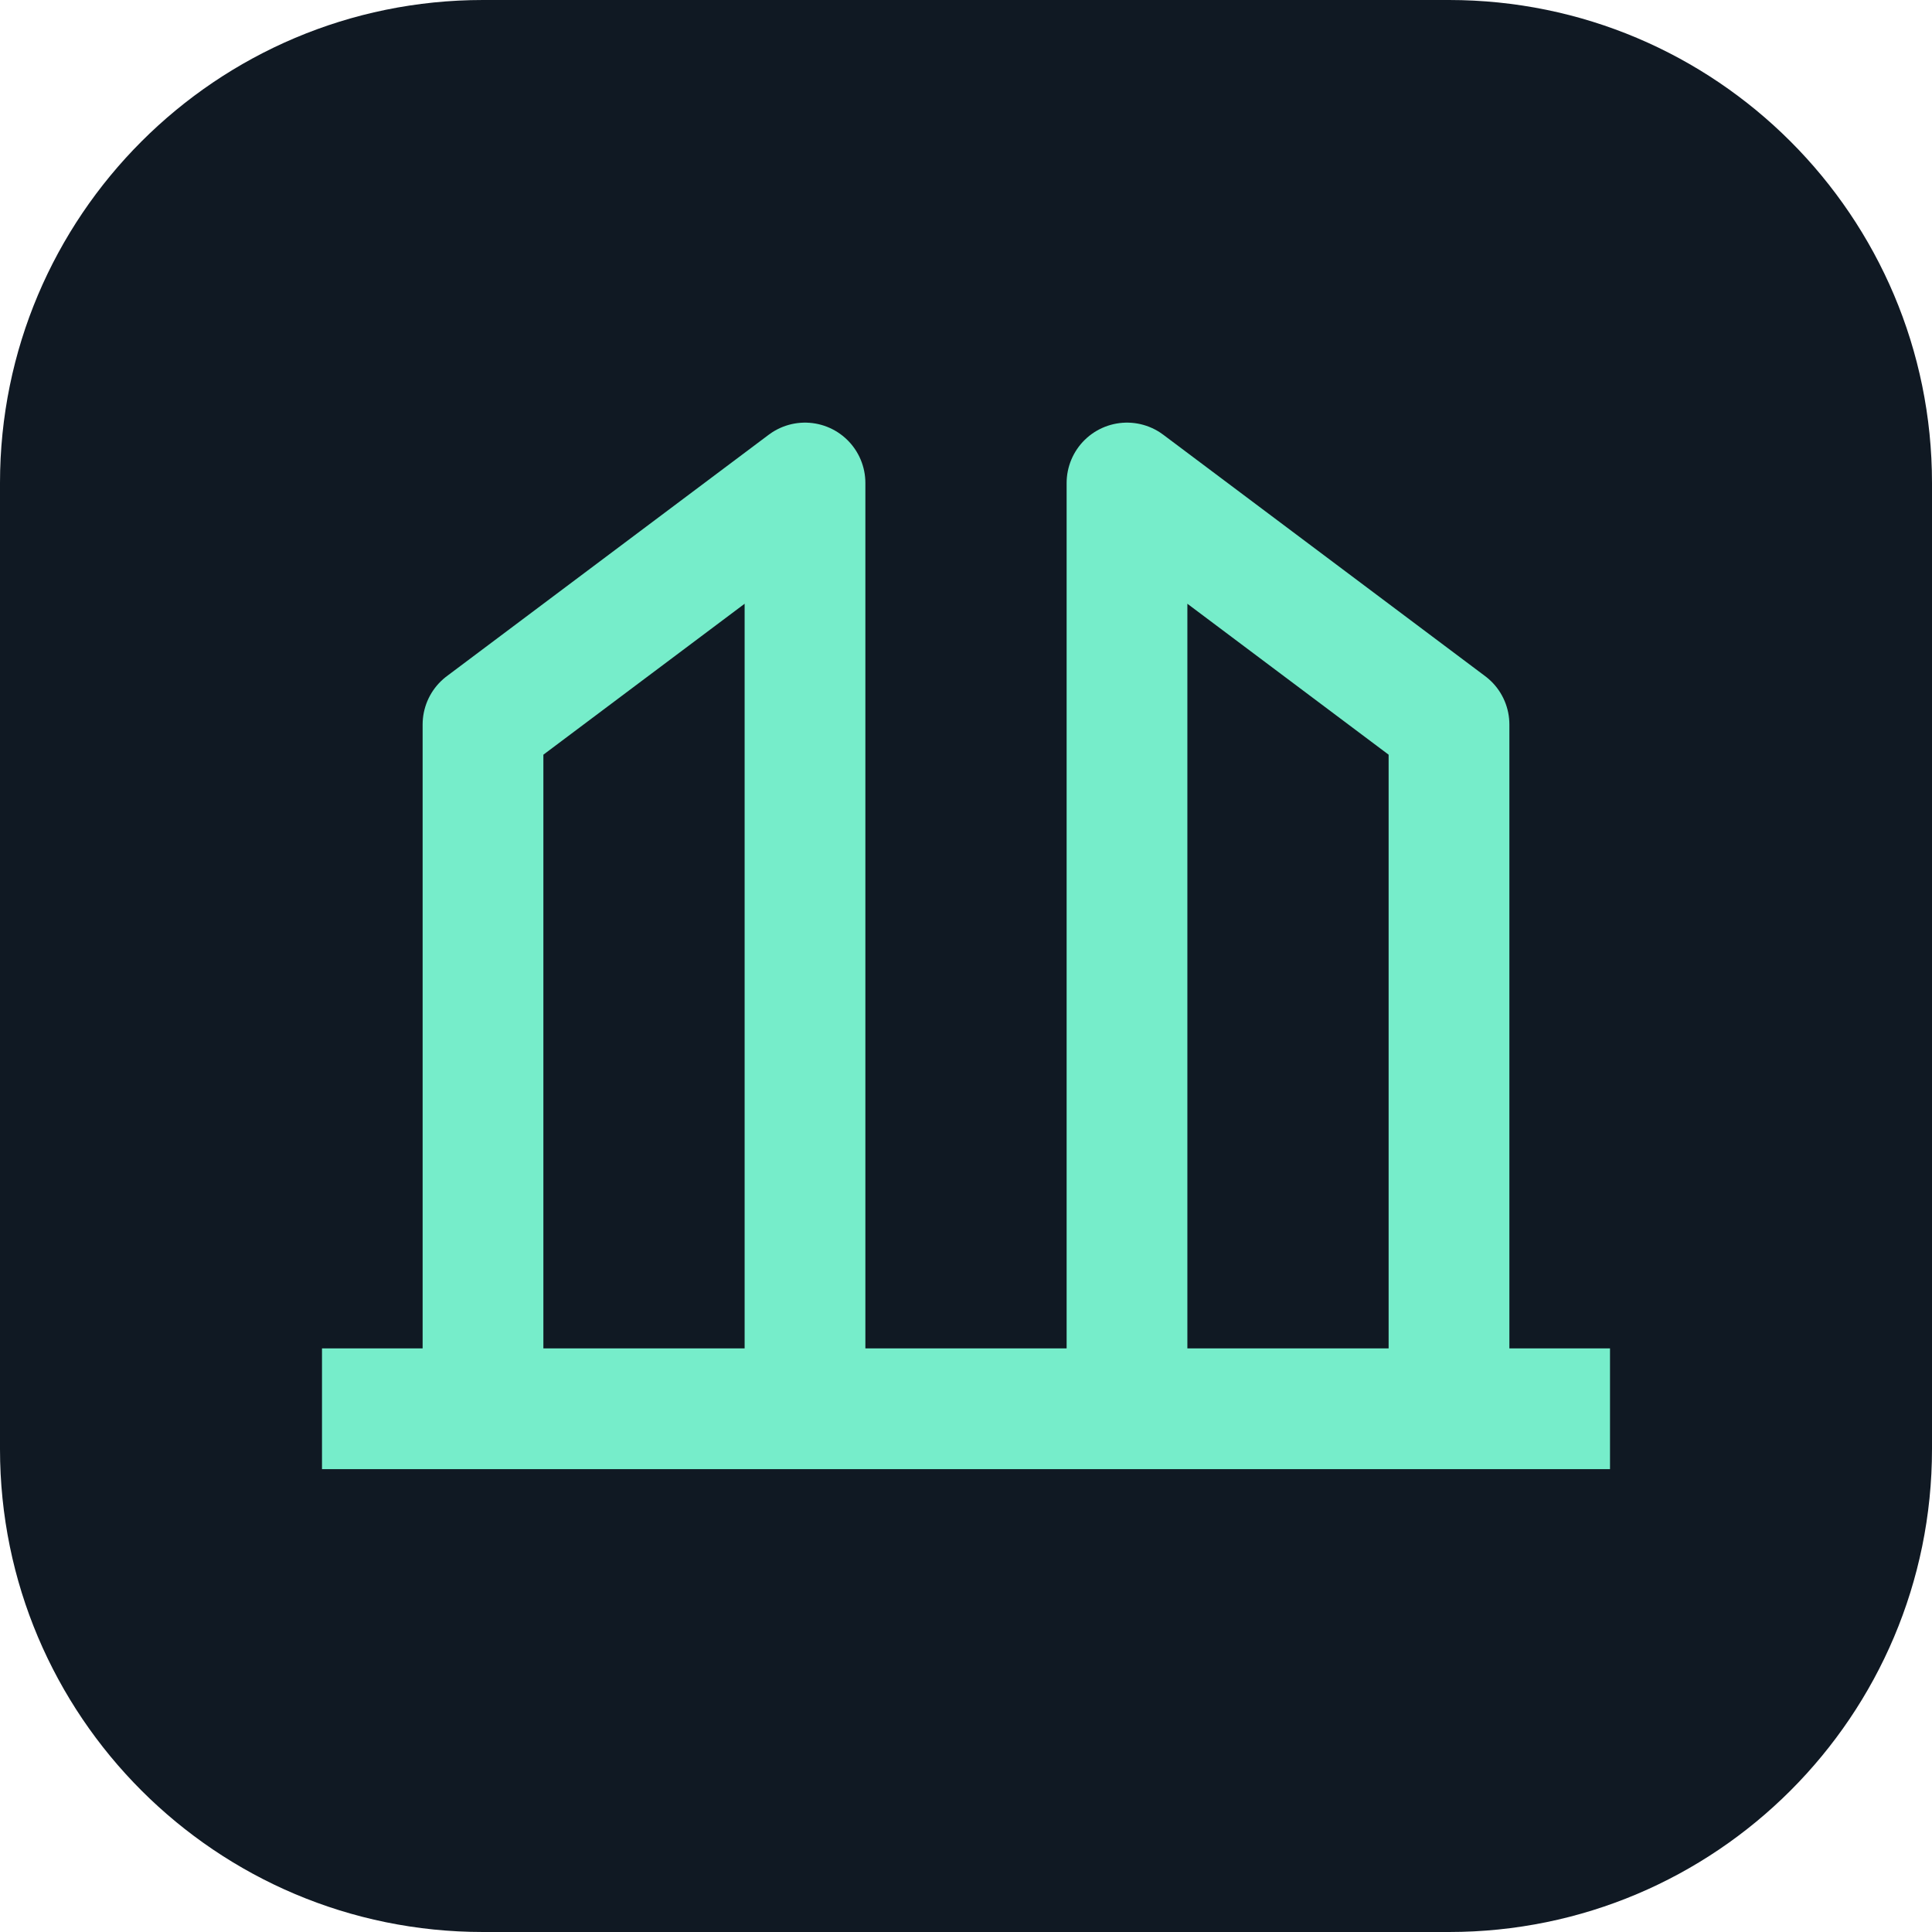
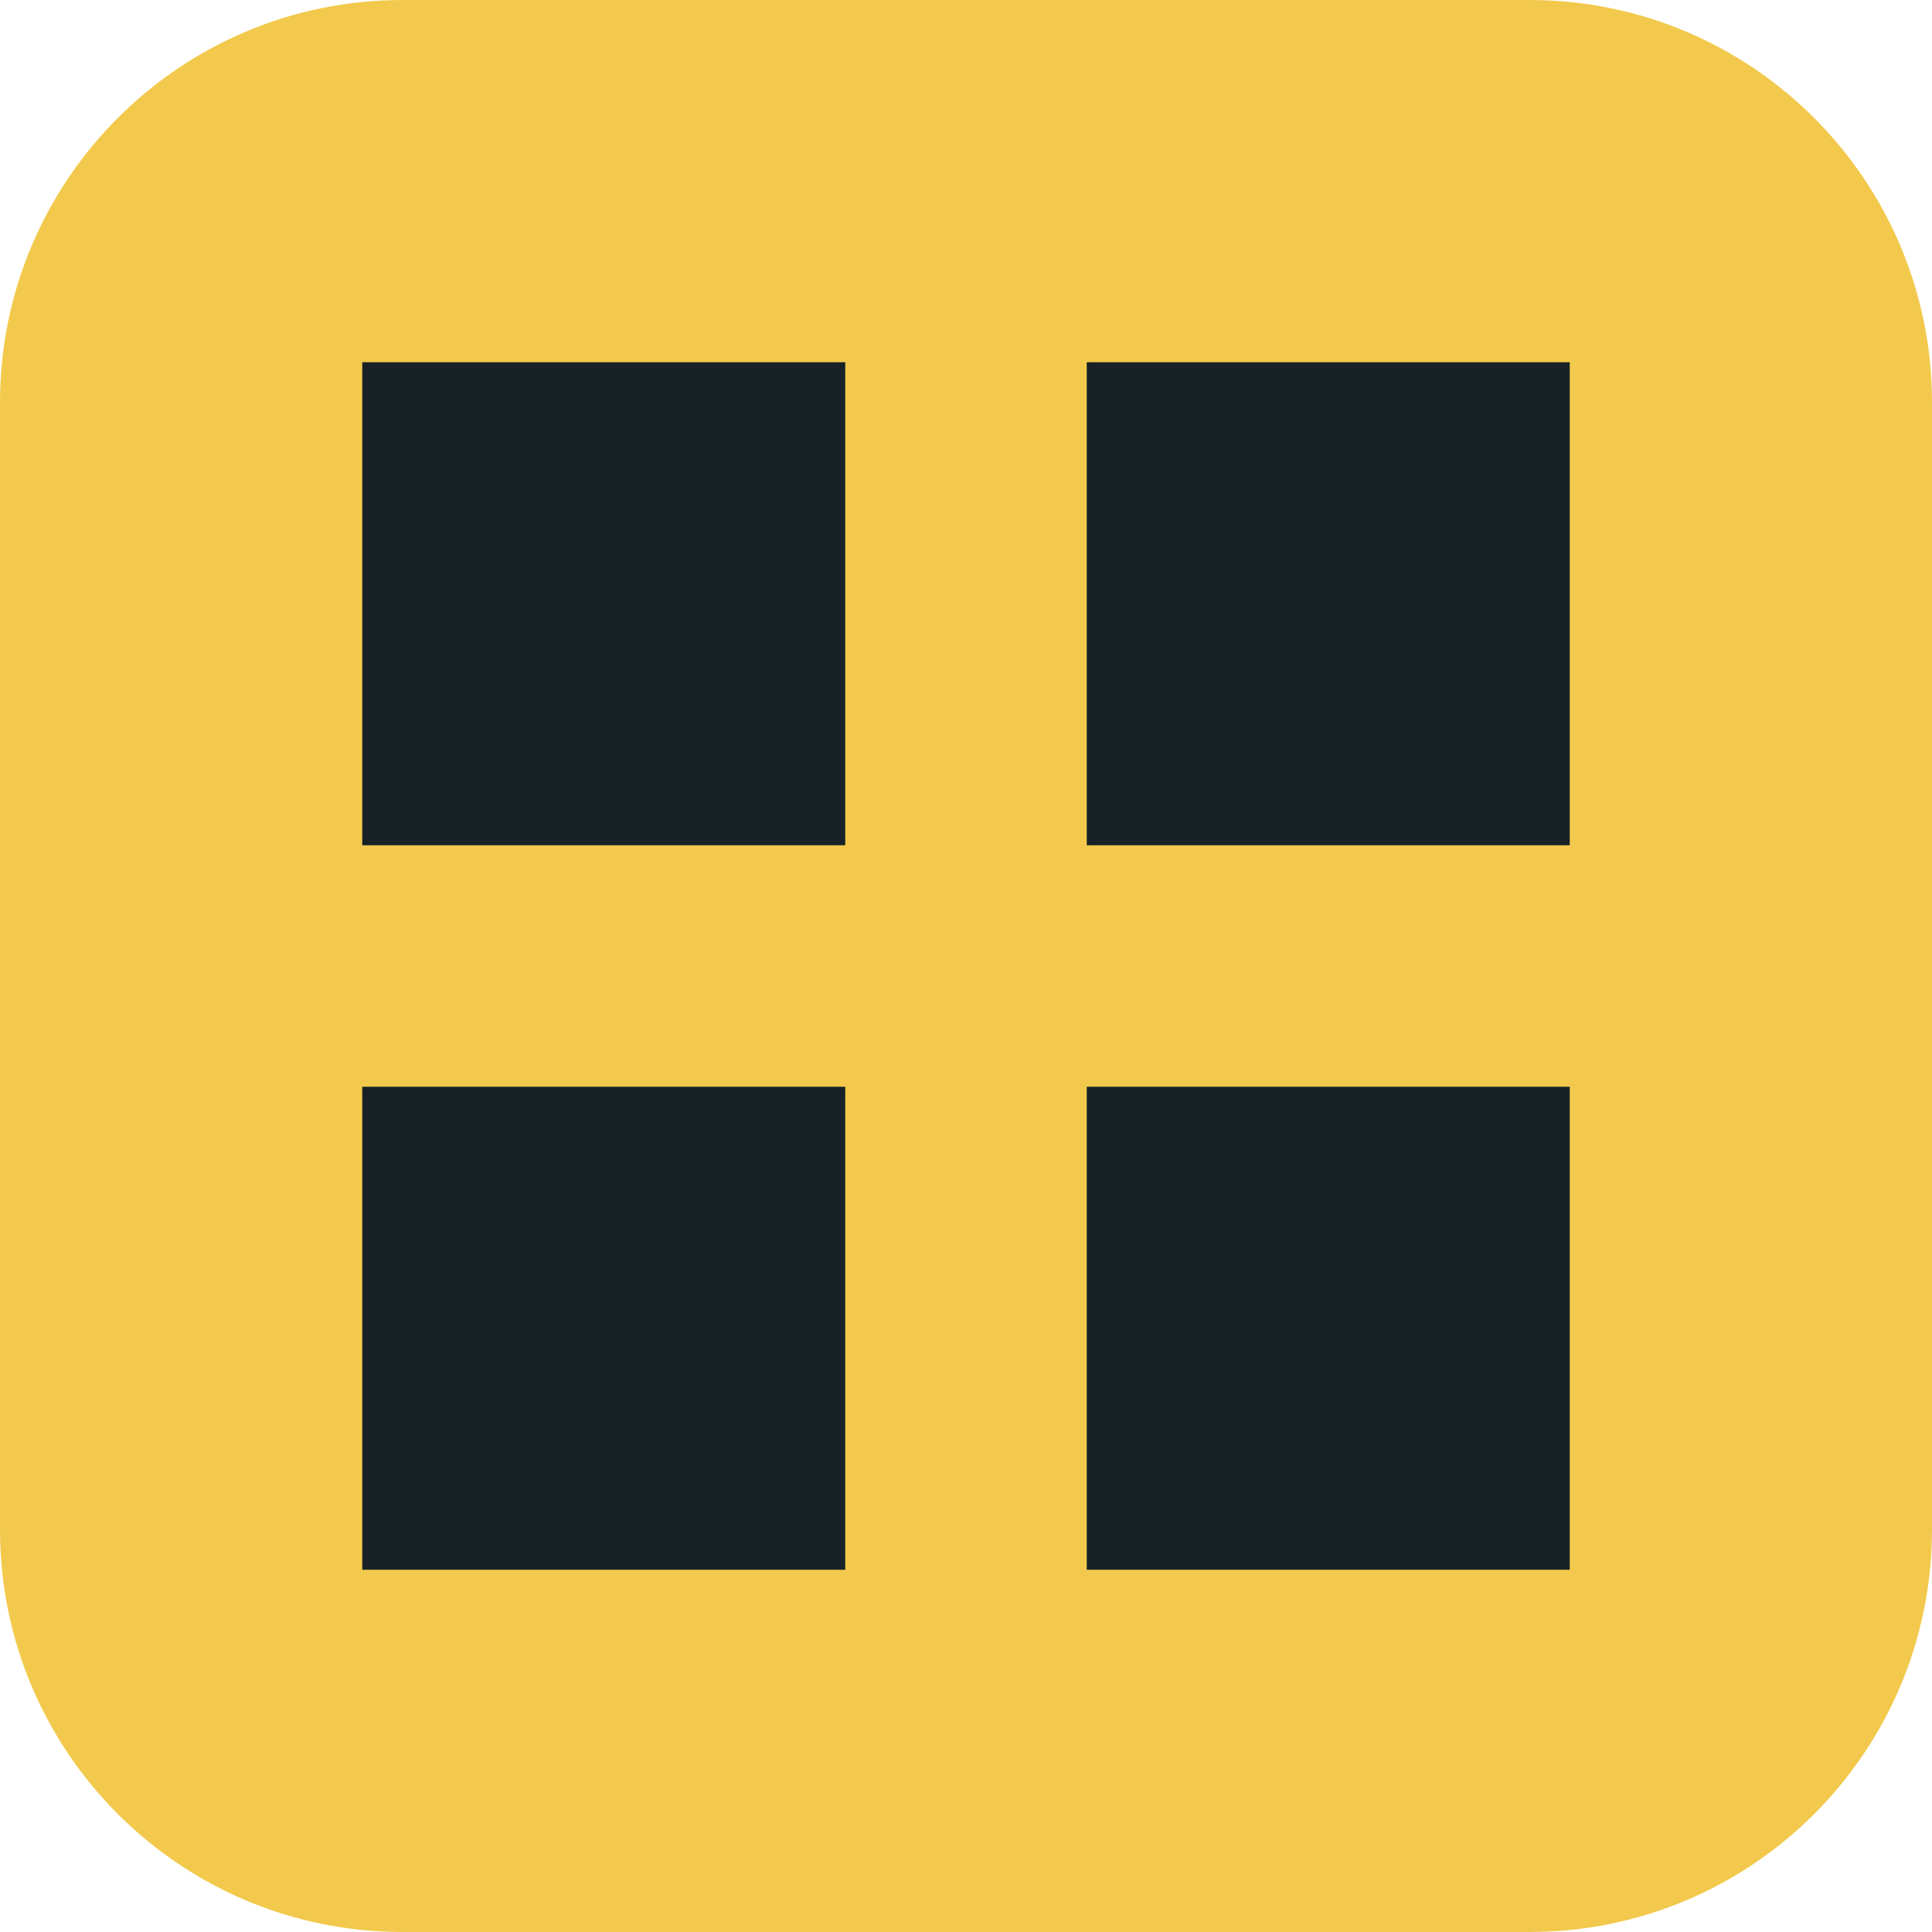
<svg xmlns="http://www.w3.org/2000/svg" viewBox="0 0 48 48">
-   <rect width="48" height="48" rx="12" fill="#101923" />
-   <path d="M12 34V18l8-6v22m8 0V12l8 6v16M8 35h32" fill="none" stroke="#76edca" stroke-width="3" stroke-linejoin="round" />
+   <rect width="48" height="48" rx="10" fill="#f2c94c" />
+   <path d="M9 9h12v12H9zm18 0h12v12H27zM9 27h12v12H9zm18 0h12v12H27z" fill="#182126" />
</svg>
